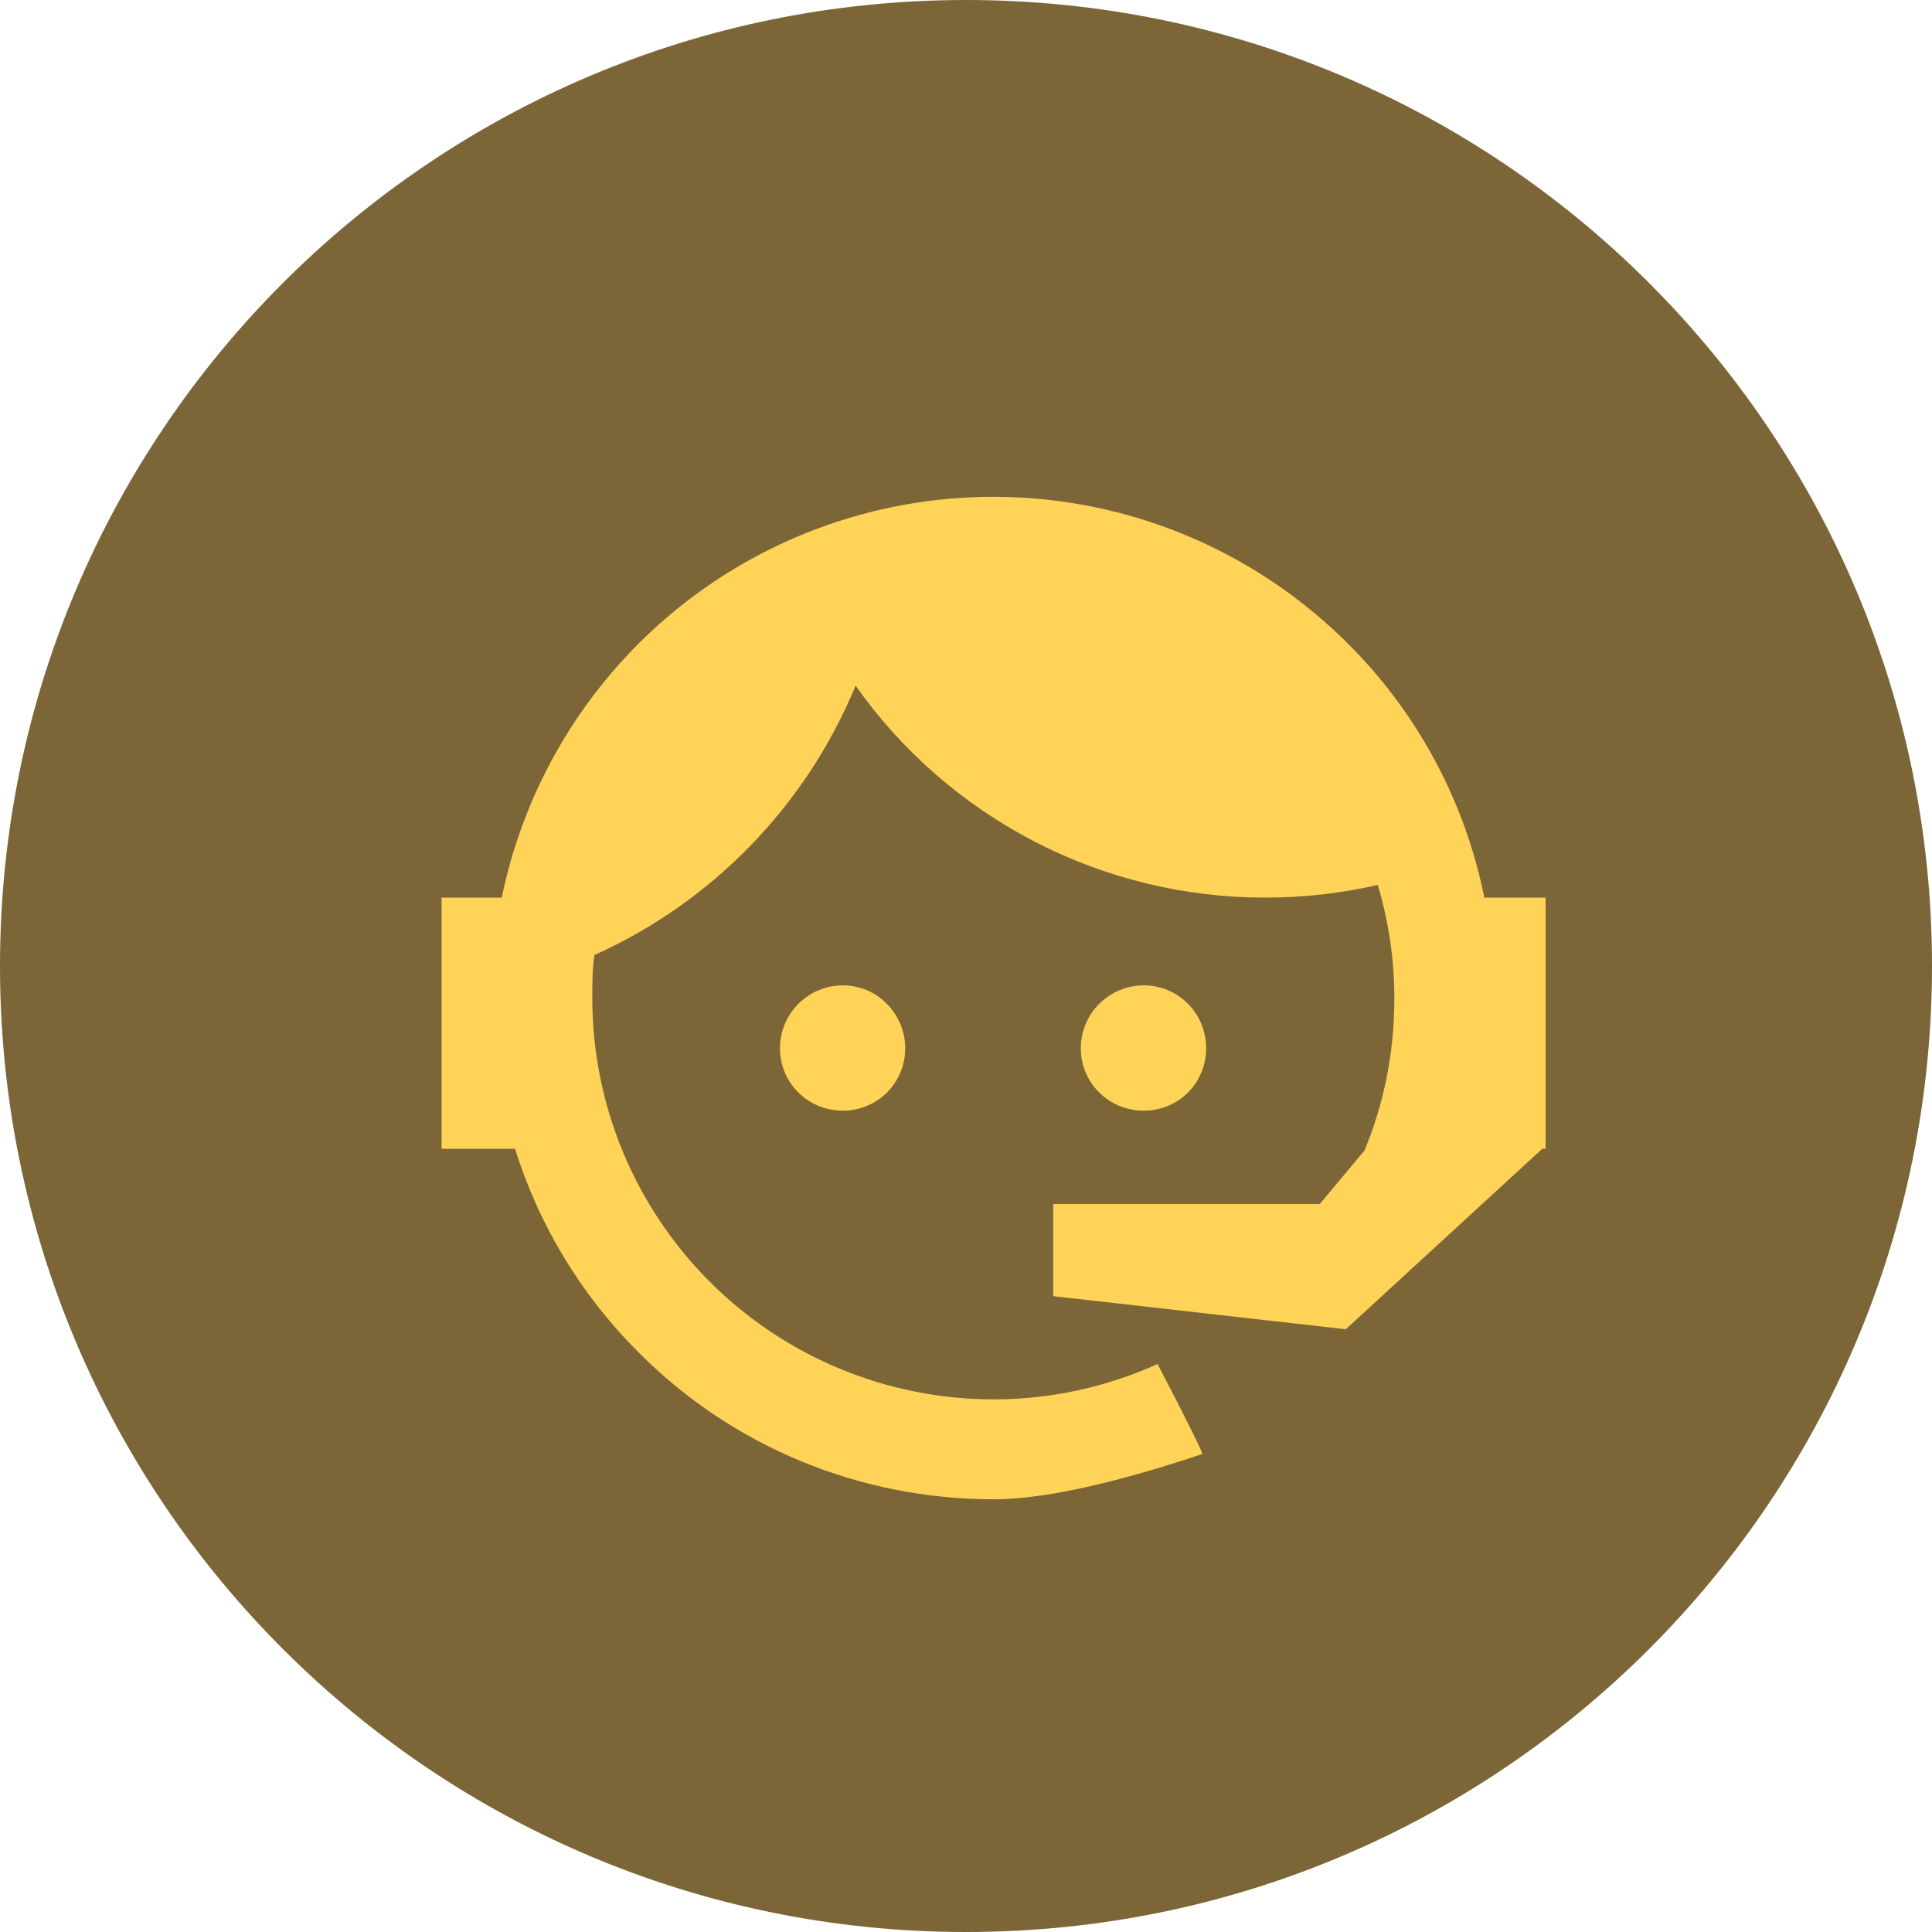
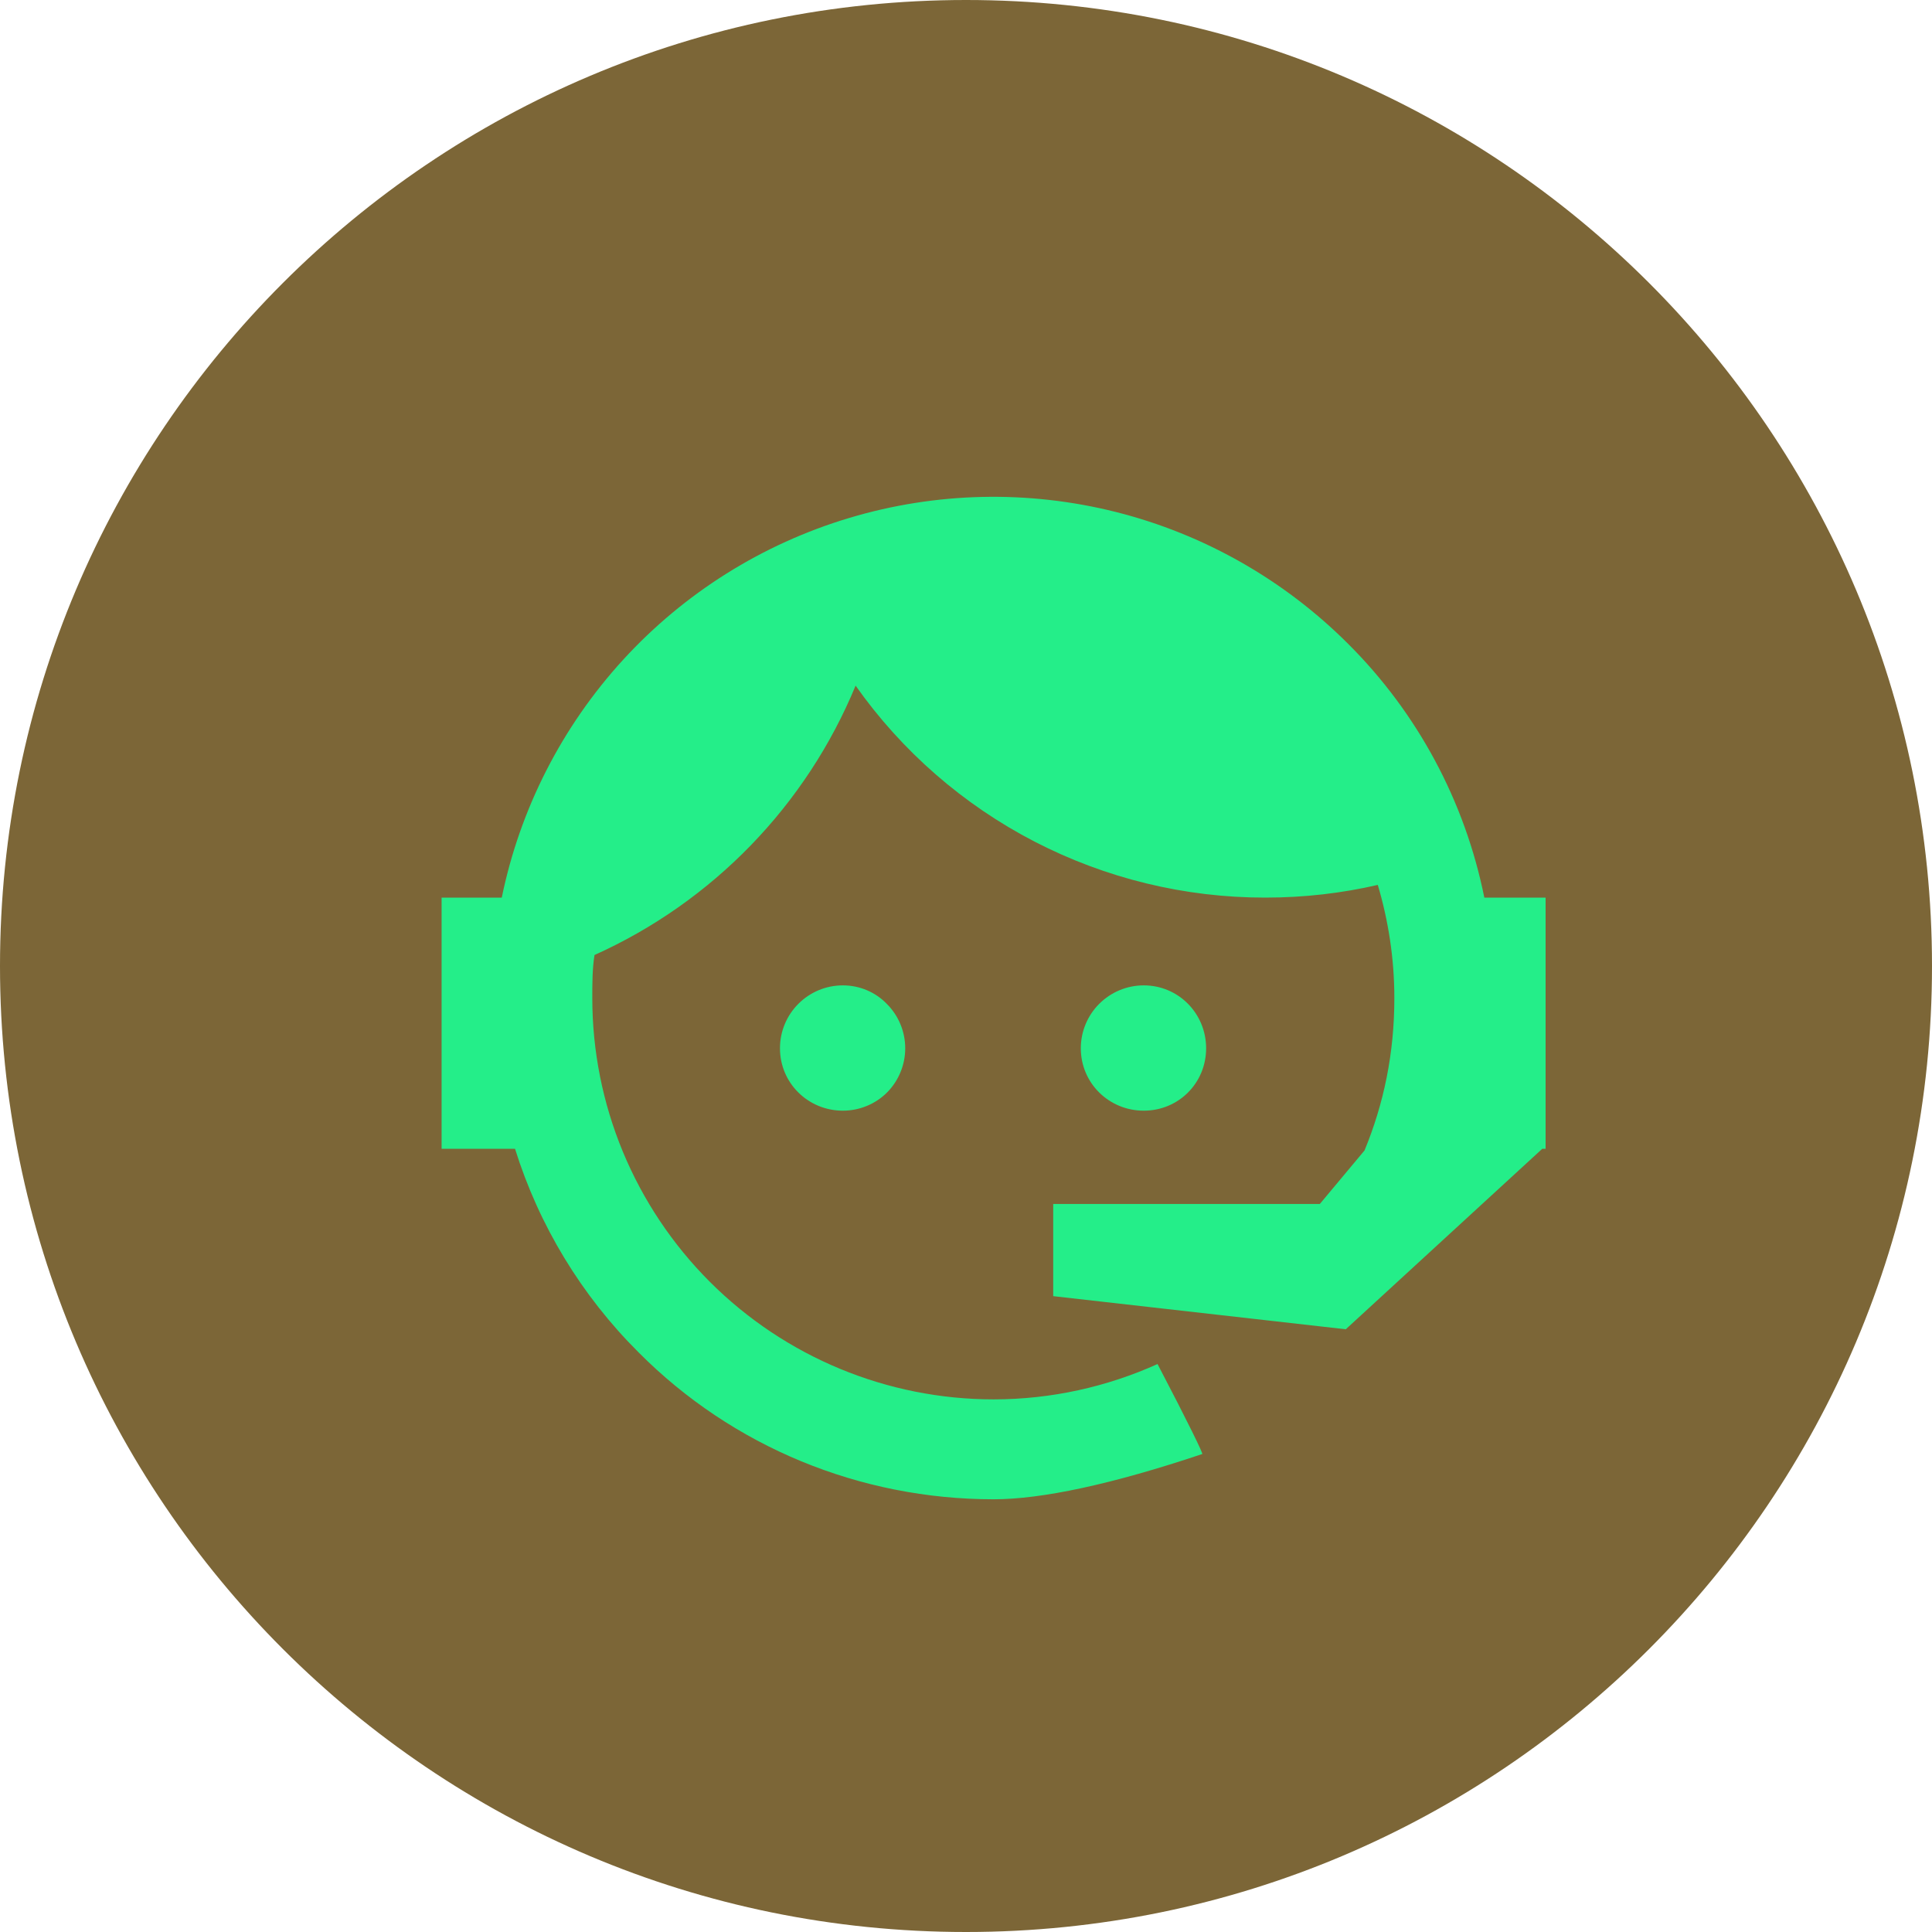
<svg xmlns="http://www.w3.org/2000/svg" width="35" height="35" viewBox="0 0 35 35" fill="none">
  <circle cx="17.5" cy="17.5" r="17.5" fill="#7c6637" />
-   <path d="M24.72 20.841C25.07 19.991 25.26 19.081 25.26 18.081C25.26 17.361 25.15 16.671 24.96 16.031C24.31 16.181 23.63 16.261 22.92 16.261C21.466 16.262 20.033 15.914 18.741 15.246C17.45 14.578 16.338 13.609 15.5 12.421C14.604 14.591 12.912 16.337 10.77 17.301C10.73 17.551 10.73 17.821 10.73 18.081C10.73 19.035 10.918 19.981 11.283 20.863C11.649 21.745 12.184 22.546 12.859 23.221C14.223 24.585 16.072 25.351 18 25.351C19.05 25.351 20.06 25.121 20.97 24.711C21.54 25.801 21.8 26.341 21.78 26.341C20.14 26.891 18.87 27.161 18 27.161C15.58 27.161 13.27 26.211 11.57 24.501C10.535 23.471 9.766 22.204 9.33 20.811H8V16.261H9.09C9.42 14.653 10.18 13.165 11.287 11.954C12.395 10.743 13.81 9.855 15.382 9.384C16.953 8.912 18.623 8.875 20.215 9.275C21.806 9.676 23.259 10.501 24.42 11.661C25.68 12.916 26.539 14.517 26.89 16.261H28V20.811H27.94L24.38 24.081L19.08 23.481V21.811H23.91L24.72 20.841ZM15.27 17.851C15.57 17.851 15.86 17.971 16.07 18.191C16.281 18.404 16.399 18.691 16.399 18.991C16.399 19.29 16.281 19.578 16.07 19.791C15.86 20.001 15.57 20.121 15.27 20.121C14.64 20.121 14.13 19.621 14.13 18.991C14.13 18.361 14.64 17.851 15.27 17.851ZM20.72 17.851C21.35 17.851 21.85 18.361 21.85 18.991C21.85 19.621 21.35 20.121 20.72 20.121C20.09 20.121 19.58 19.621 19.58 18.991C19.58 18.688 19.7 18.398 19.914 18.185C20.128 17.971 20.418 17.851 20.72 17.851Z" fill="#fed358" />
+   <path d="M24.72 20.841C25.07 19.991 25.26 19.081 25.26 18.081C25.26 17.361 25.15 16.671 24.96 16.031C24.31 16.181 23.63 16.261 22.92 16.261C21.466 16.262 20.033 15.914 18.741 15.246C17.45 14.578 16.338 13.609 15.5 12.421C14.604 14.591 12.912 16.337 10.77 17.301C10.73 17.551 10.73 17.821 10.73 18.081C10.73 19.035 10.918 19.981 11.283 20.863C11.649 21.745 12.184 22.546 12.859 23.221C14.223 24.585 16.072 25.351 18 25.351C19.05 25.351 20.06 25.121 20.97 24.711C21.54 25.801 21.8 26.341 21.78 26.341C20.14 26.891 18.87 27.161 18 27.161C15.58 27.161 13.27 26.211 11.57 24.501C10.535 23.471 9.766 22.204 9.33 20.811H8V16.261H9.09C9.42 14.653 10.18 13.165 11.287 11.954C12.395 10.743 13.81 9.855 15.382 9.384C16.953 8.912 18.623 8.875 20.215 9.275C21.806 9.676 23.259 10.501 24.42 11.661C25.68 12.916 26.539 14.517 26.89 16.261H28V20.811H27.94L24.38 24.081L19.08 23.481V21.811H23.91L24.72 20.841ZM15.27 17.851C15.57 17.851 15.86 17.971 16.07 18.191C16.281 18.404 16.399 18.691 16.399 18.991C16.399 19.29 16.281 19.578 16.07 19.791C15.86 20.001 15.57 20.121 15.27 20.121C14.64 20.121 14.13 19.621 14.13 18.991C14.13 18.361 14.64 17.851 15.27 17.851ZM20.72 17.851C21.35 17.851 21.85 18.361 21.85 18.991C21.85 19.621 21.35 20.121 20.72 20.121C20.09 20.121 19.58 19.621 19.58 18.991C19.58 18.688 19.7 18.398 19.914 18.185C20.128 17.971 20.418 17.851 20.72 17.851Z" fill="#24ee89" />
</svg>
